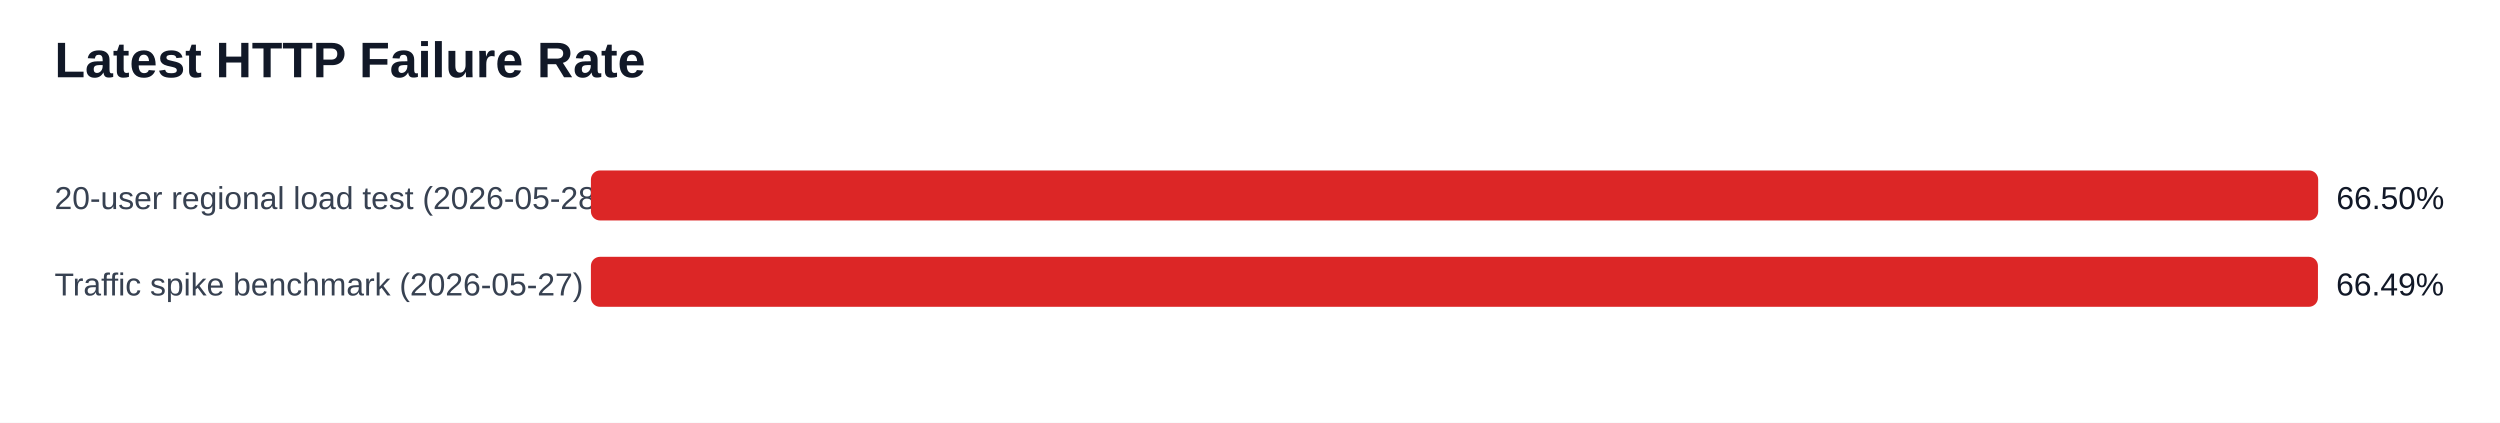
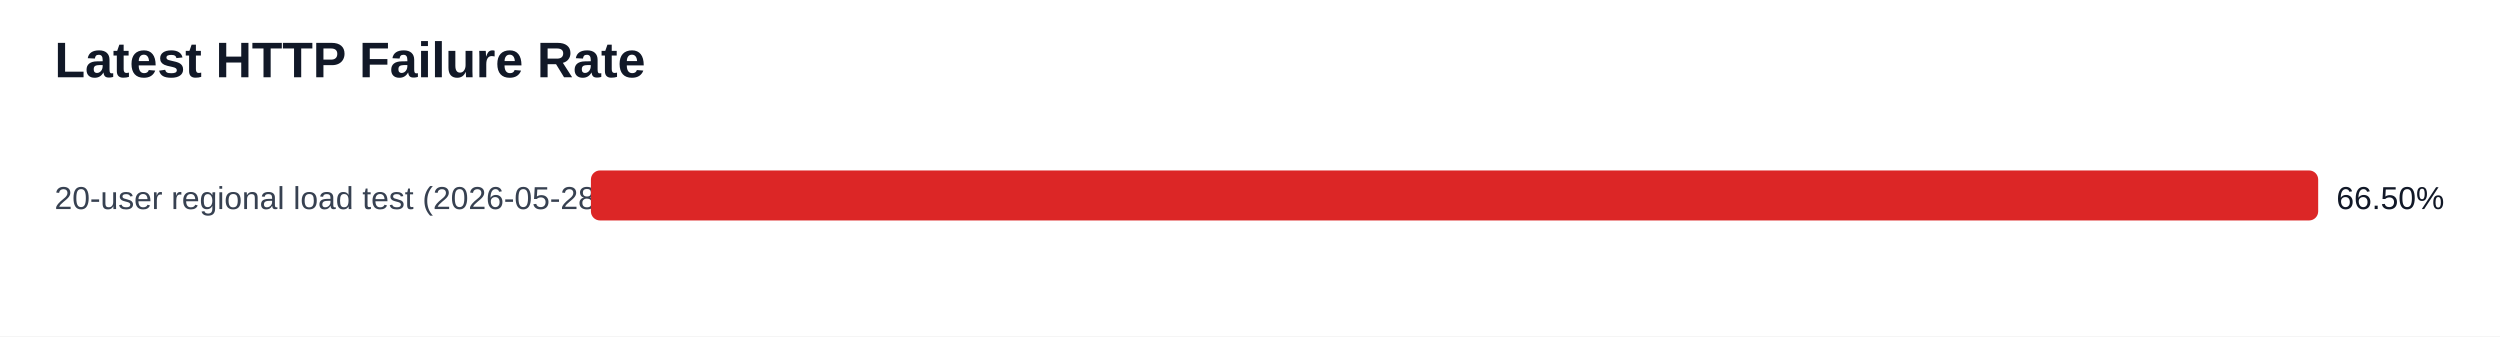
- <svg xmlns="http://www.w3.org/2000/svg" width="1100" height="186" viewBox="0 0 1100 186" role="img" aria-label="Latest HTTP Failure Rate">
+ <svg xmlns="http://www.w3.org/2000/svg" width="1100" height="148" viewBox="0 0 1100 148" role="img" aria-label="Latest HTTP Failure Rate">
  <rect width="100%" height="100%" fill="#ffffff" />
  <text x="24" y="34" font-family="Arial, sans-serif" font-size="22" font-weight="700" fill="#111827">Latest HTTP Failure Rate</text>
  <text x="24" y="92" font-family="Arial, sans-serif" font-size="14" fill="#374151">20-user regional load test (2026-05-28)</text>
  <rect x="260" y="75" width="760" height="22" rx="4" fill="#dc2626" />
  <text x="1028" y="92" font-family="Arial, sans-serif" font-size="14" fill="#111827">66.50%</text>
-   <text x="24" y="130" font-family="Arial, sans-serif" font-size="14" fill="#374151">Traffic spike benchmark (2026-05-27)</text>
-   <rect x="260" y="113" width="759.897" height="22" rx="4" fill="#dc2626" />
-   <text x="1027.897" y="130" font-family="Arial, sans-serif" font-size="14" fill="#111827">66.49%</text>
</svg>
